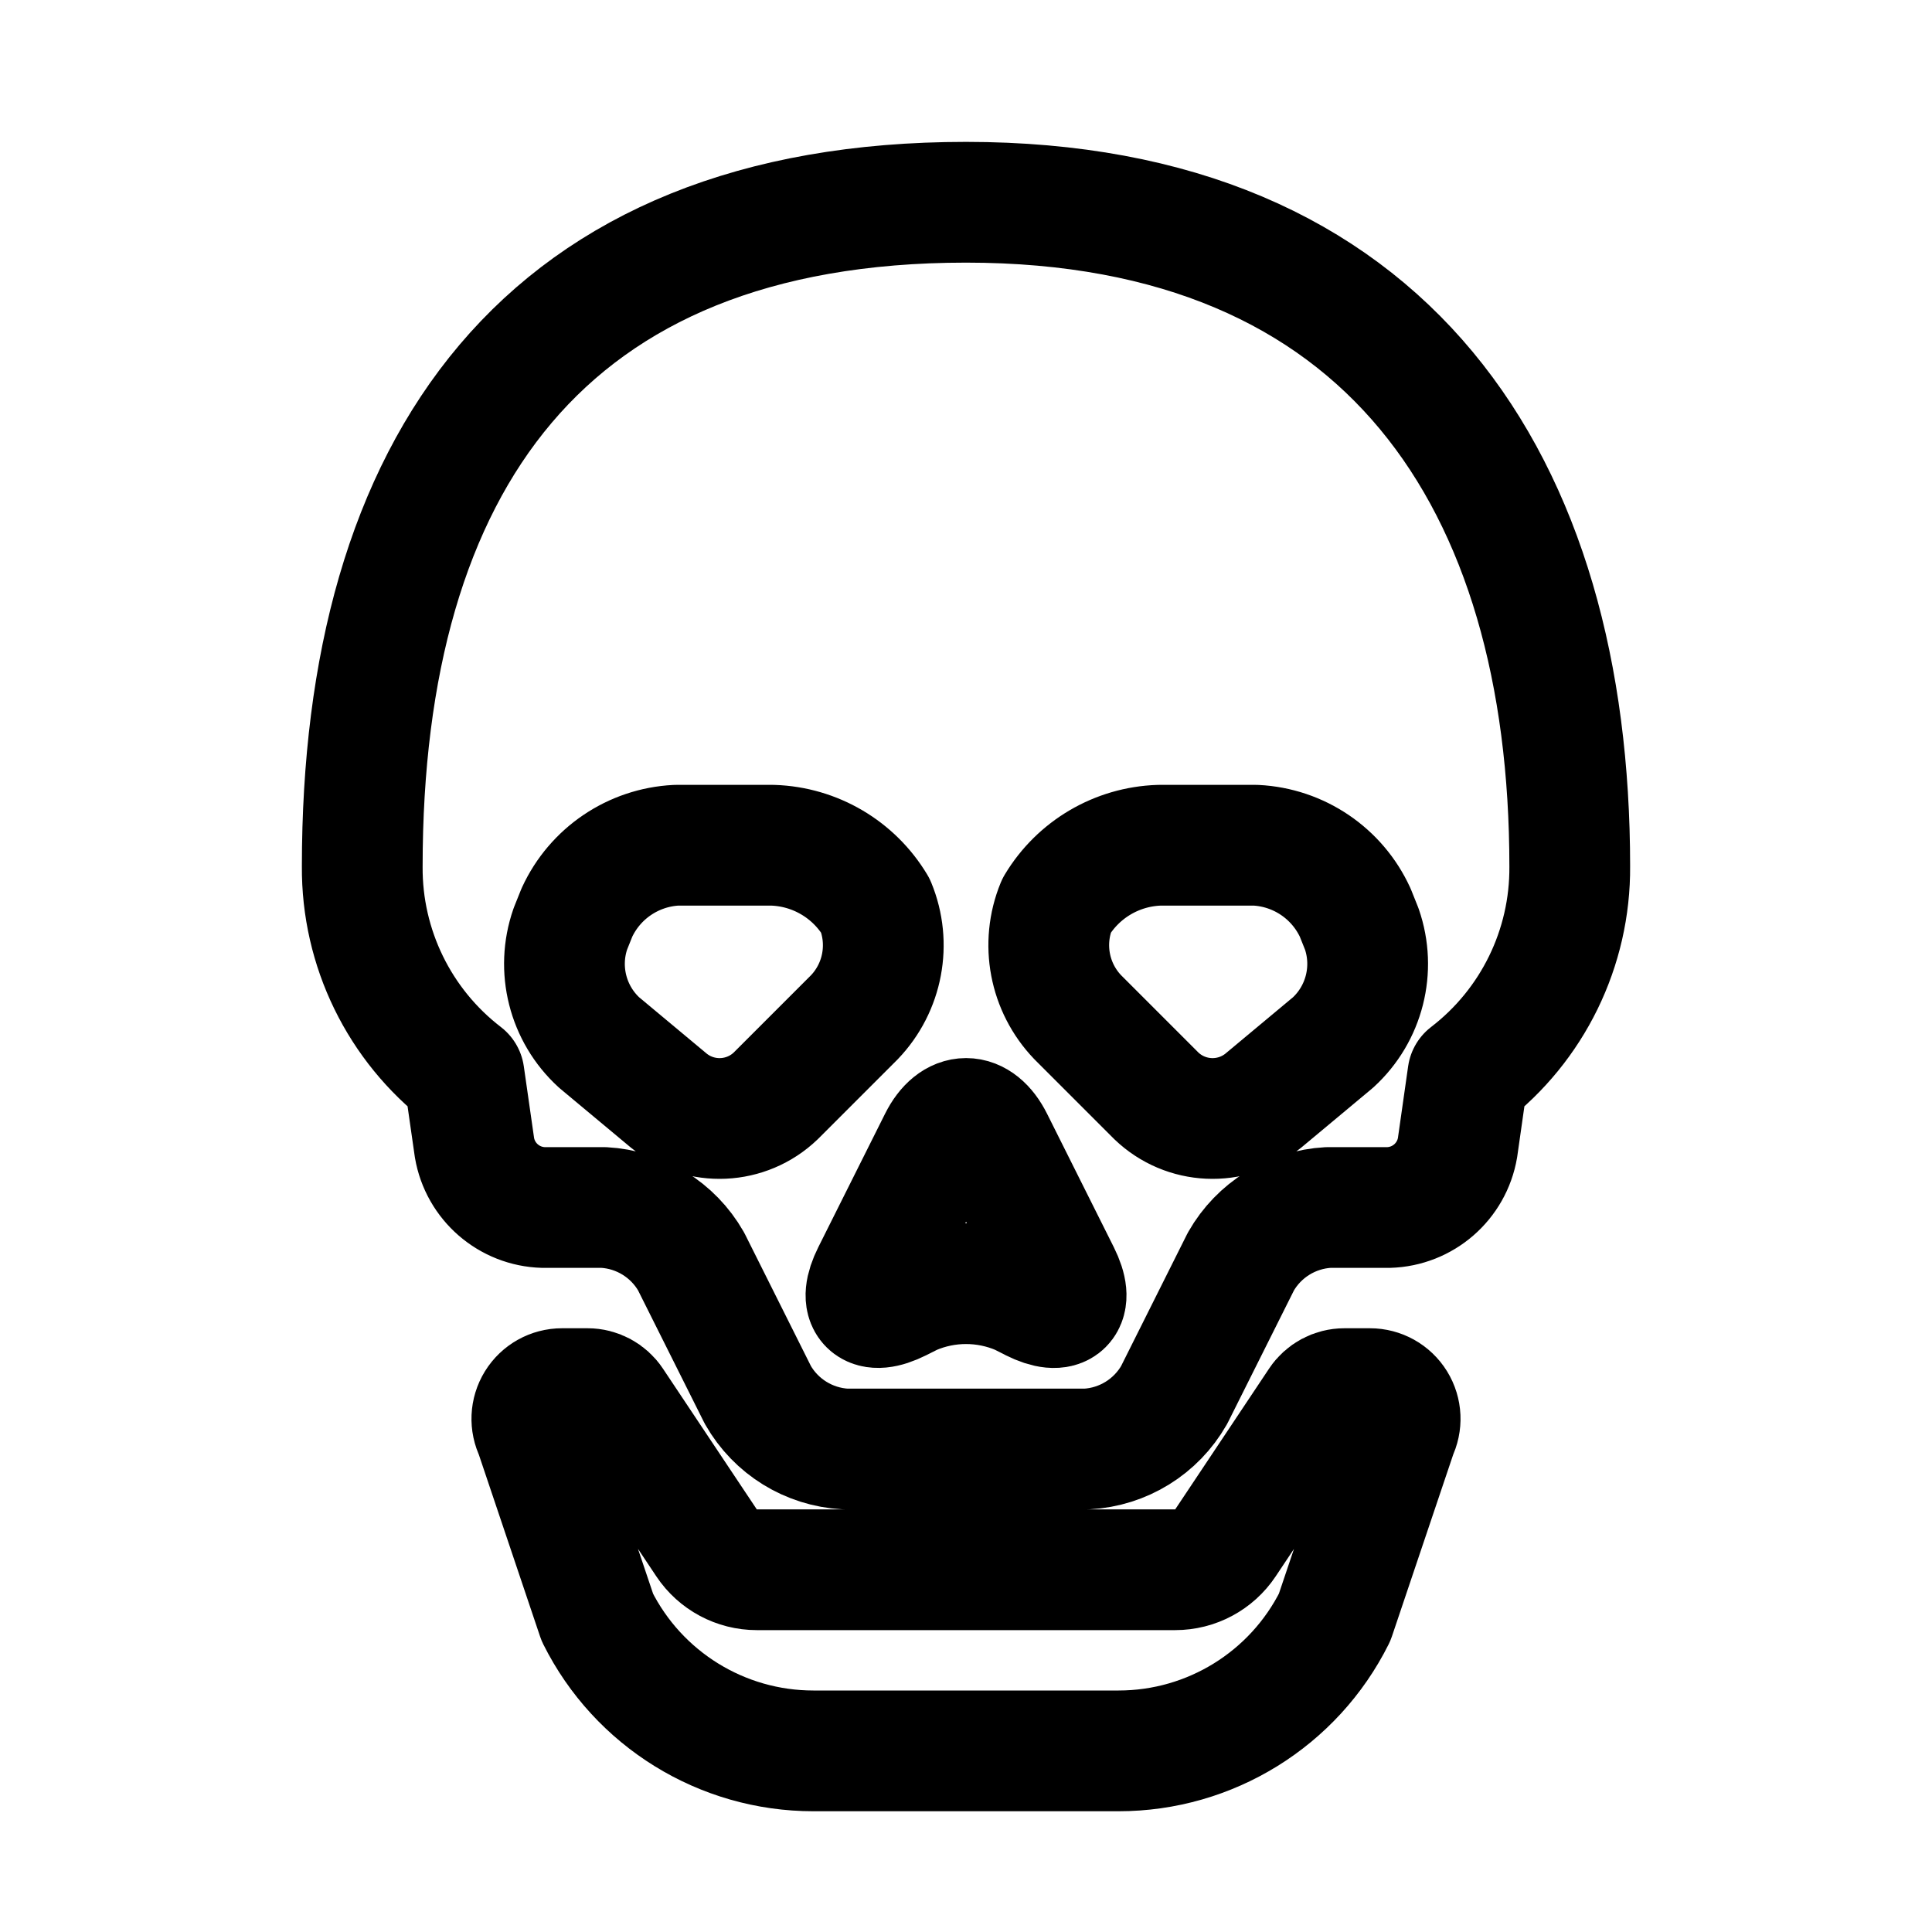
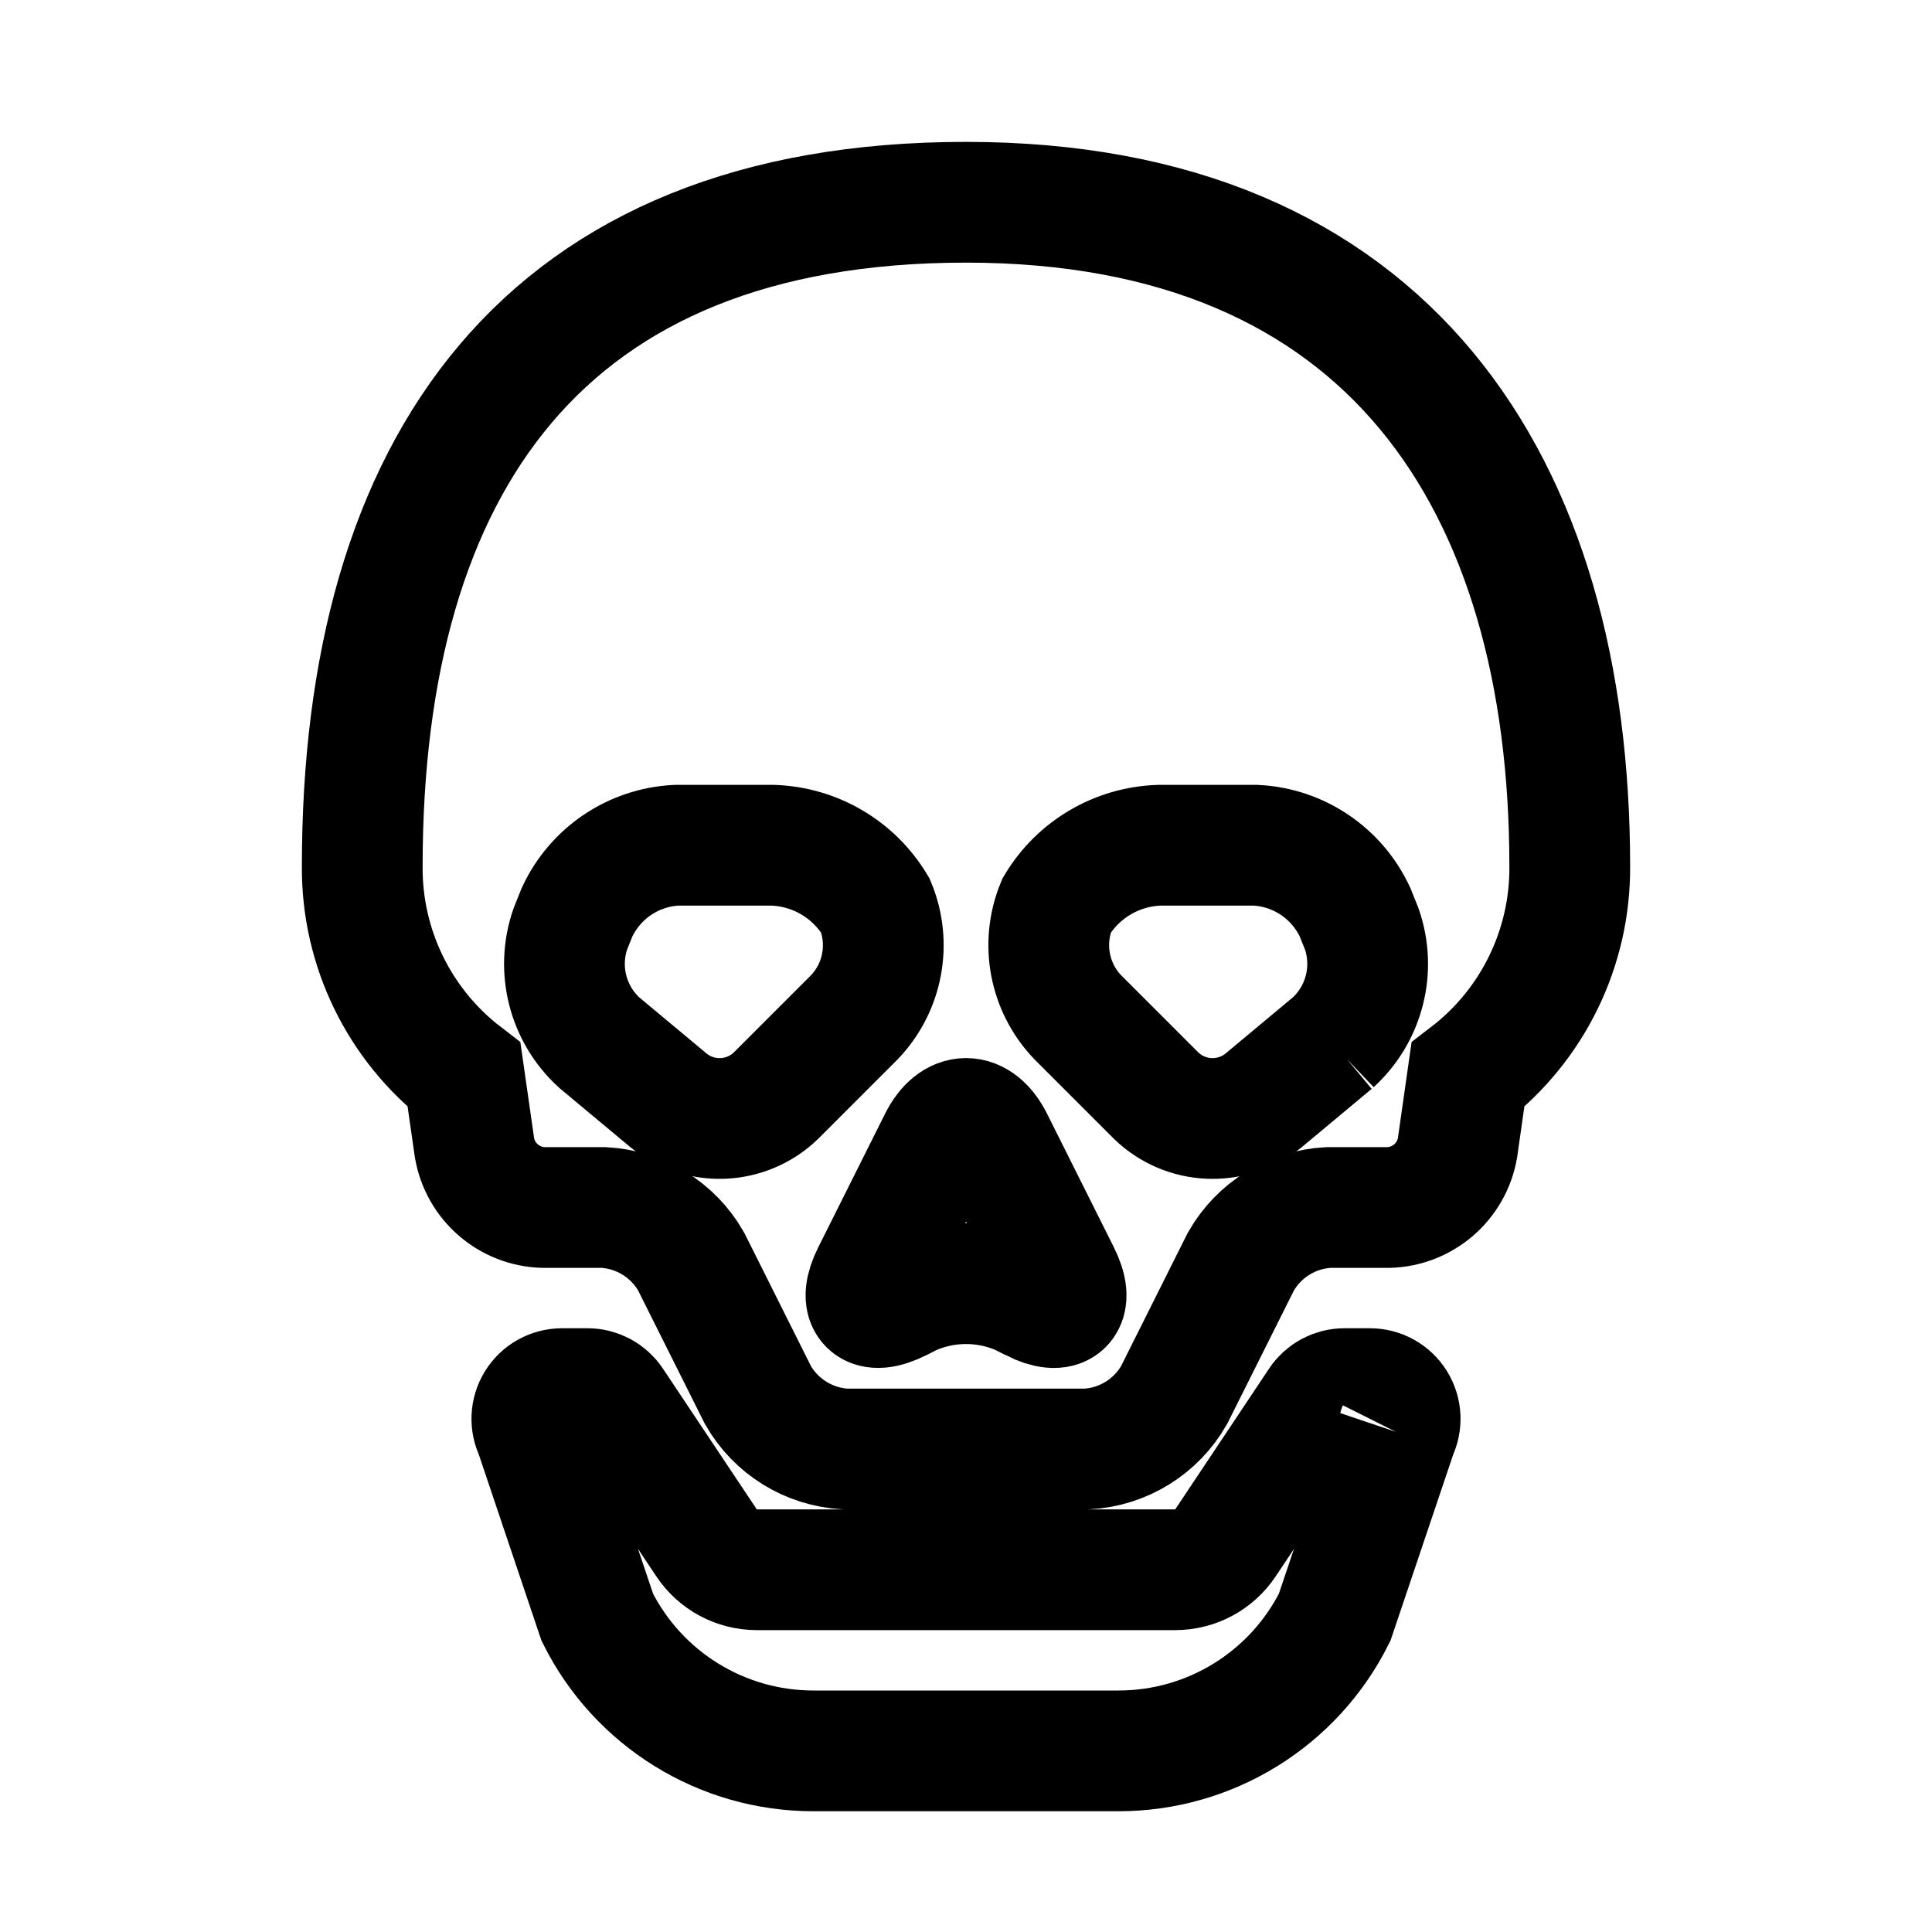
<svg xmlns="http://www.w3.org/2000/svg" id="glyphicons-basic" viewBox="0 0 32 32">
-   <path id="skull" d="M16,3.35c-7,0-10,4.35-10,11a4.313,4.313,0,0,0,1.686,3.453L7.859,19.01A1.191,1.191,0,0,0,9,20h1a1.777,1.777,0,0,1,1.447.894l1.106,2.211A1.777,1.777,0,0,0,14,24h4a1.777,1.777,0,0,0,1.447-.894l1.106-2.211A1.777,1.777,0,0,1,22,20h1a1.191,1.191,0,0,0,1.141-.99l.172-1.207A4.313,4.313,0,0,0,26,14.35C26,8,23,3.35,16,3.35ZM12.849,18.151a1.343,1.343,0,0,1-1.77.08l-1.156-.964a1.765,1.765,0,0,1-.476-1.882l.109-.272A1.918,1.918,0,0,1,11.2,14h1.6a2.062,2.062,0,0,1,1.7,1,1.724,1.724,0,0,1-.349,1.849Zm4.257,3.401-.211-.106a2.26,2.26,0,0,0-1.789,0l-.211.106c-.492.246-.693.045-.447-.447l1.106-2.211c.246-.492.648-.492.894,0l1.106,2.211C17.799,21.597,17.598,21.799,17.106,21.553Zm4.973-4.285-1.156.964a1.343,1.343,0,0,1-1.77-.08l-1.303-1.303A1.724,1.724,0,0,1,17.5,15a2.062,2.062,0,0,1,1.7-1h1.6a1.918,1.918,0,0,1,1.646,1.114l.109.272A1.765,1.765,0,0,1,22.078,17.268Zm1.06,6.455-1.033,3.065A4,4,0,0,1,18.528,29H13.472a4,4,0,0,1-3.578-2.211L8.862,23.724A.5.5,0,0,1,9.309,23h.423a.5.5,0,0,1,.416.223l1.555,2.332a1,1,0,0,0,.832.445h6.93a1,1,0,0,0,.832-.445l1.555-2.332A.5.5,0,0,1,22.268,23h.423A.5.5,0,0,1,23.138,23.724Z" fill="none" stroke="black" stroke-width="2" stroke-linejoin="round" stroke-linecap="round" />
+   <path id="skull" d="M16,3.35c-7,0-10,4.35-10,11a4.313,4.313,0,0,0,1.686,3.453L7.859,19.01A1.191,1.191,0,0,0,9,20h1a1.777,1.777,0,0,1,1.447.894l1.106,2.211A1.777,1.777,0,0,0,14,24h4a1.777,1.777,0,0,0,1.447-.894l1.106-2.211A1.777,1.777,0,0,1,22,20h1a1.191,1.191,0,0,0,1.141-.99l.172-1.207A4.313,4.313,0,0,0,26,14.35C26,8,23,3.35,16,3.35ZM12.849,18.151a1.343,1.343,0,0,1-1.77.08l-1.156-.964a1.765,1.765,0,0,1-.476-1.882l.109-.272A1.918,1.918,0,0,1,11.2,14h1.6a2.062,2.062,0,0,1,1.7,1,1.724,1.724,0,0,1-.349,1.849Zm4.257,3.401-.211-.106a2.26,2.26,0,0,0-1.789,0l-.211.106c-.492.246-.693.045-.447-.447l1.106-2.211c.246-.492.648-.492.894,0l1.106,2.211C17.799,21.597,17.598,21.799,17.106,21.553Zm4.973-4.285-1.156.964a1.343,1.343,0,0,1-1.77-.08l-1.303-1.303A1.724,1.724,0,0,1,17.5,15a2.062,2.062,0,0,1,1.7-1h1.6a1.918,1.918,0,0,1,1.646,1.114l.109.272A1.765,1.765,0,0,1,22.078,17.268Zm1.06,6.455-1.033,3.065A4,4,0,0,1,18.528,29H13.472a4,4,0,0,1-3.578-2.211L8.862,23.724A.5.5,0,0,1,9.309,23h.423a.5.5,0,0,1,.416.223l1.555,2.332a1,1,0,0,0,.832.445h6.93a1,1,0,0,0,.832-.445l1.555-2.332A.5.5,0,0,1,22.268,23h.423A.5.5,0,0,1,23.138,23.724Z" stroke="black" fill="none" stroke-width="2" />
</svg>
